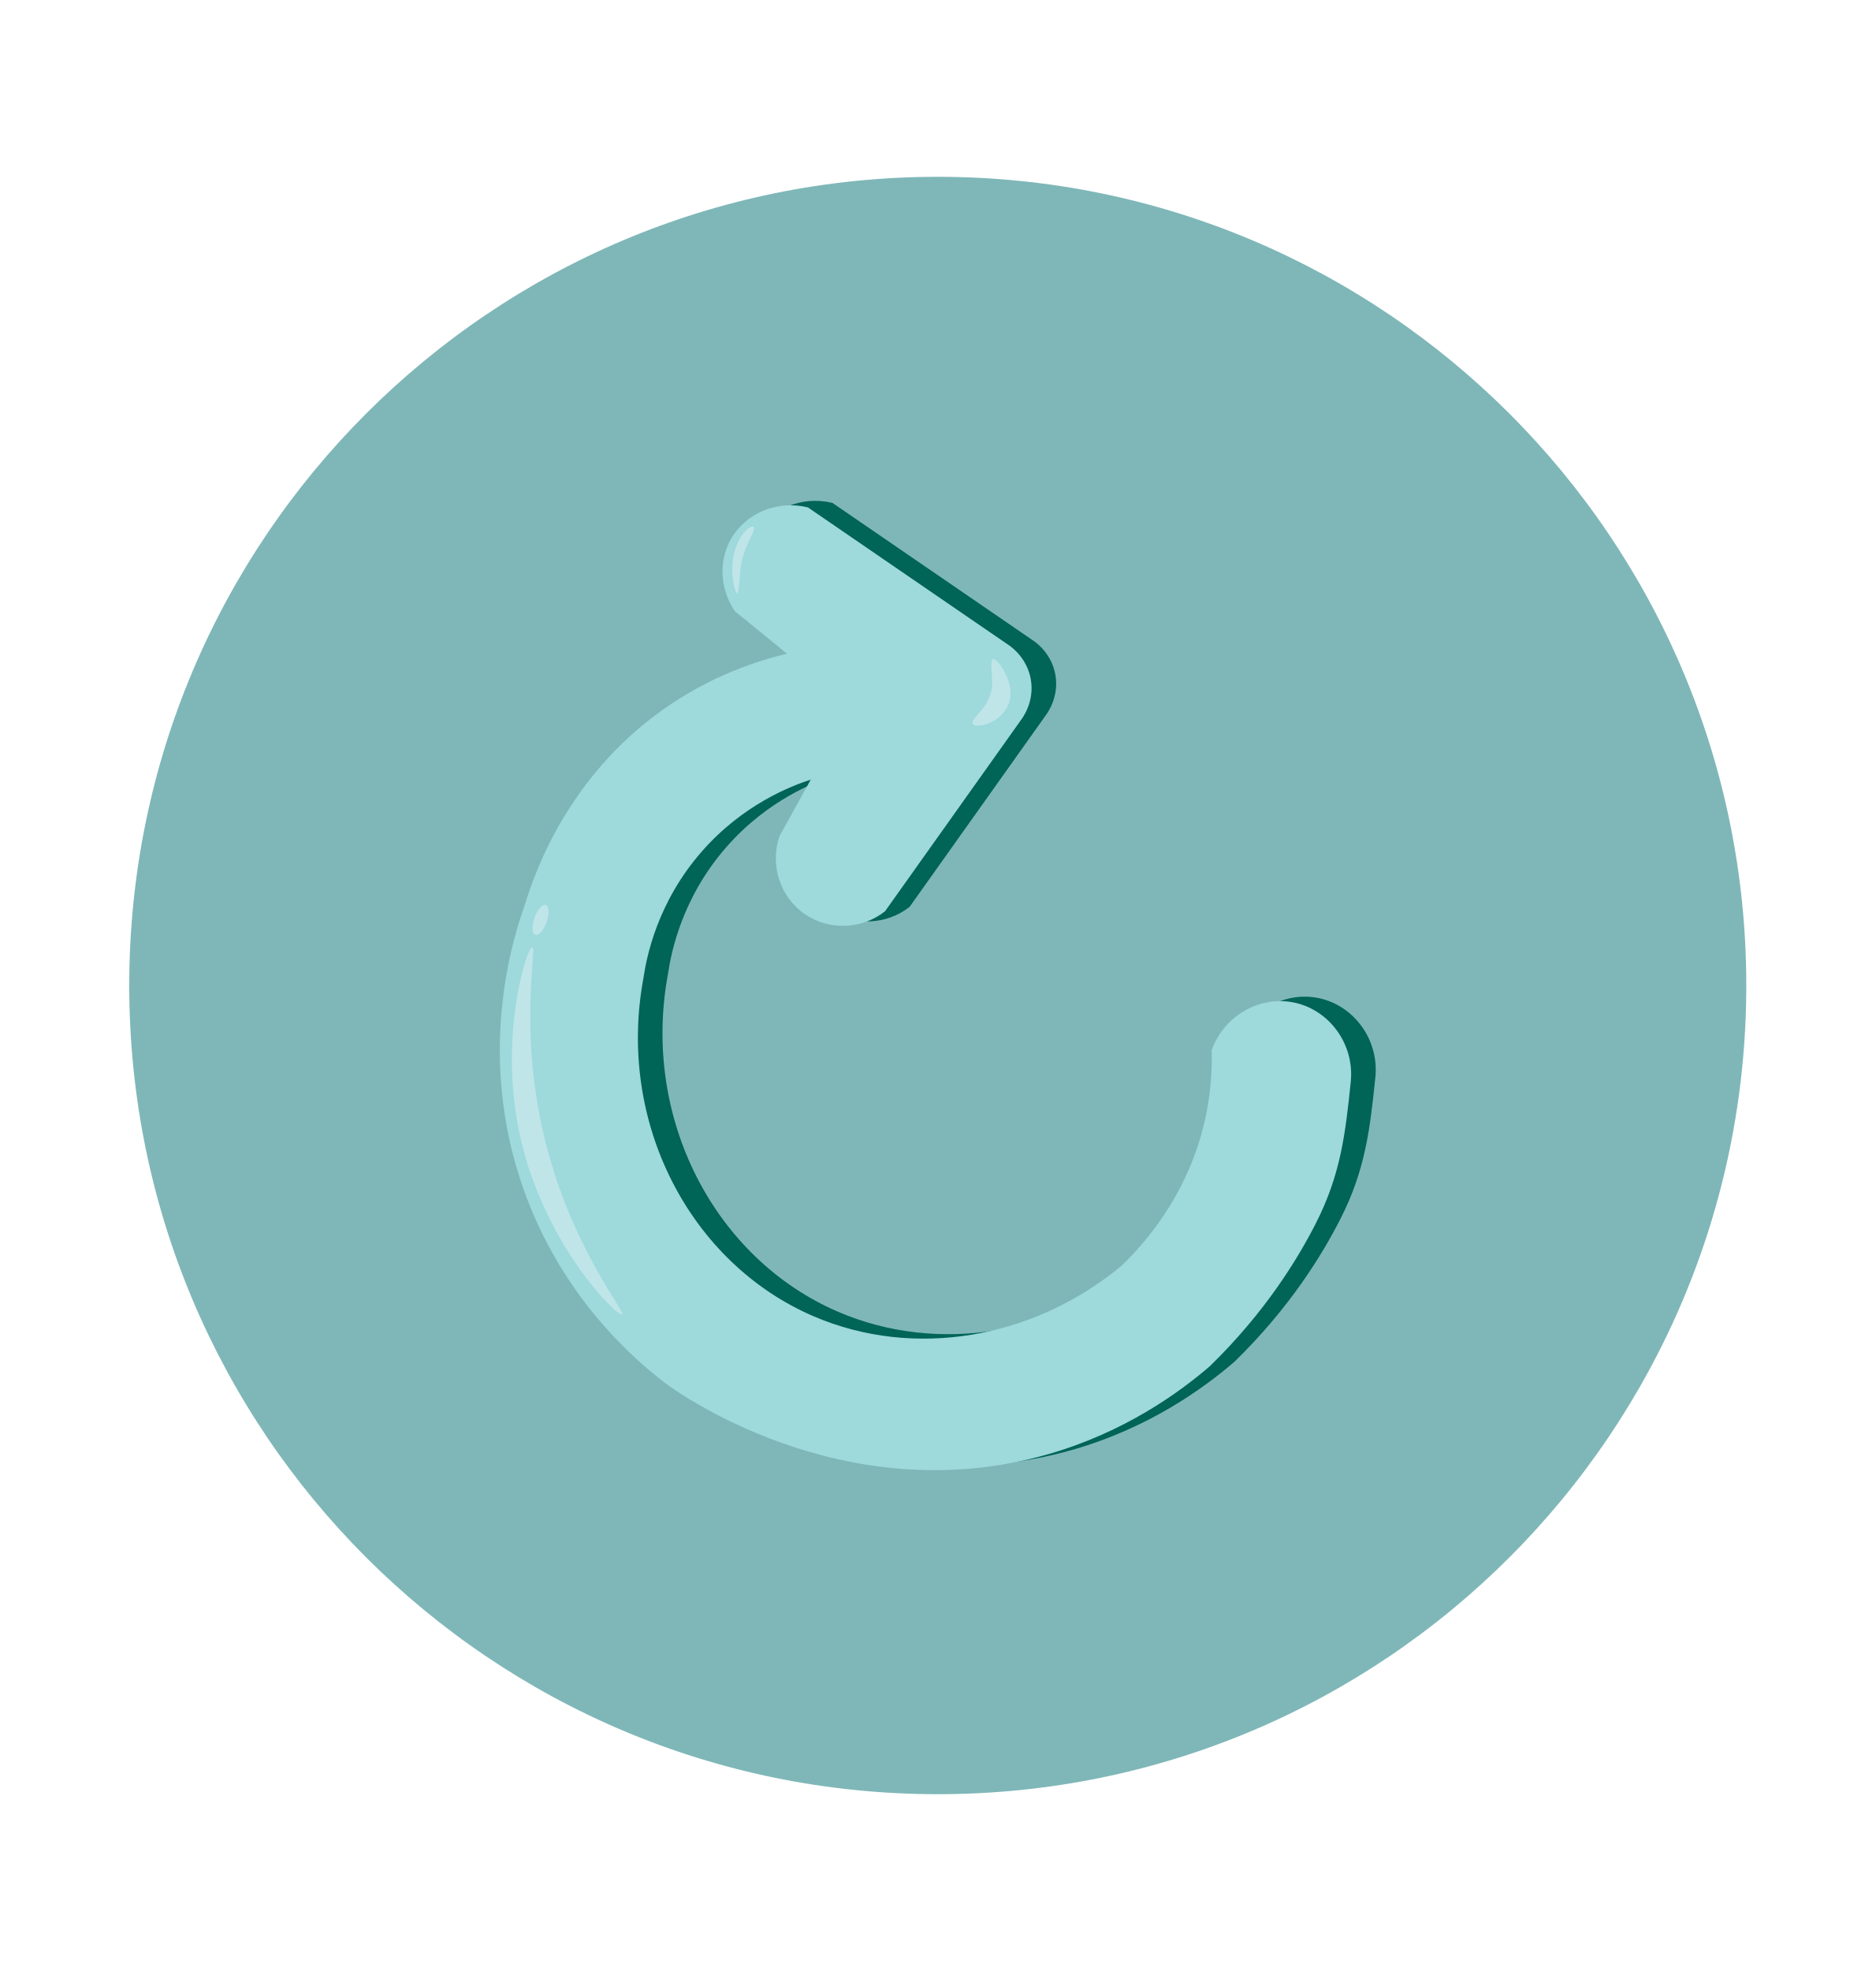
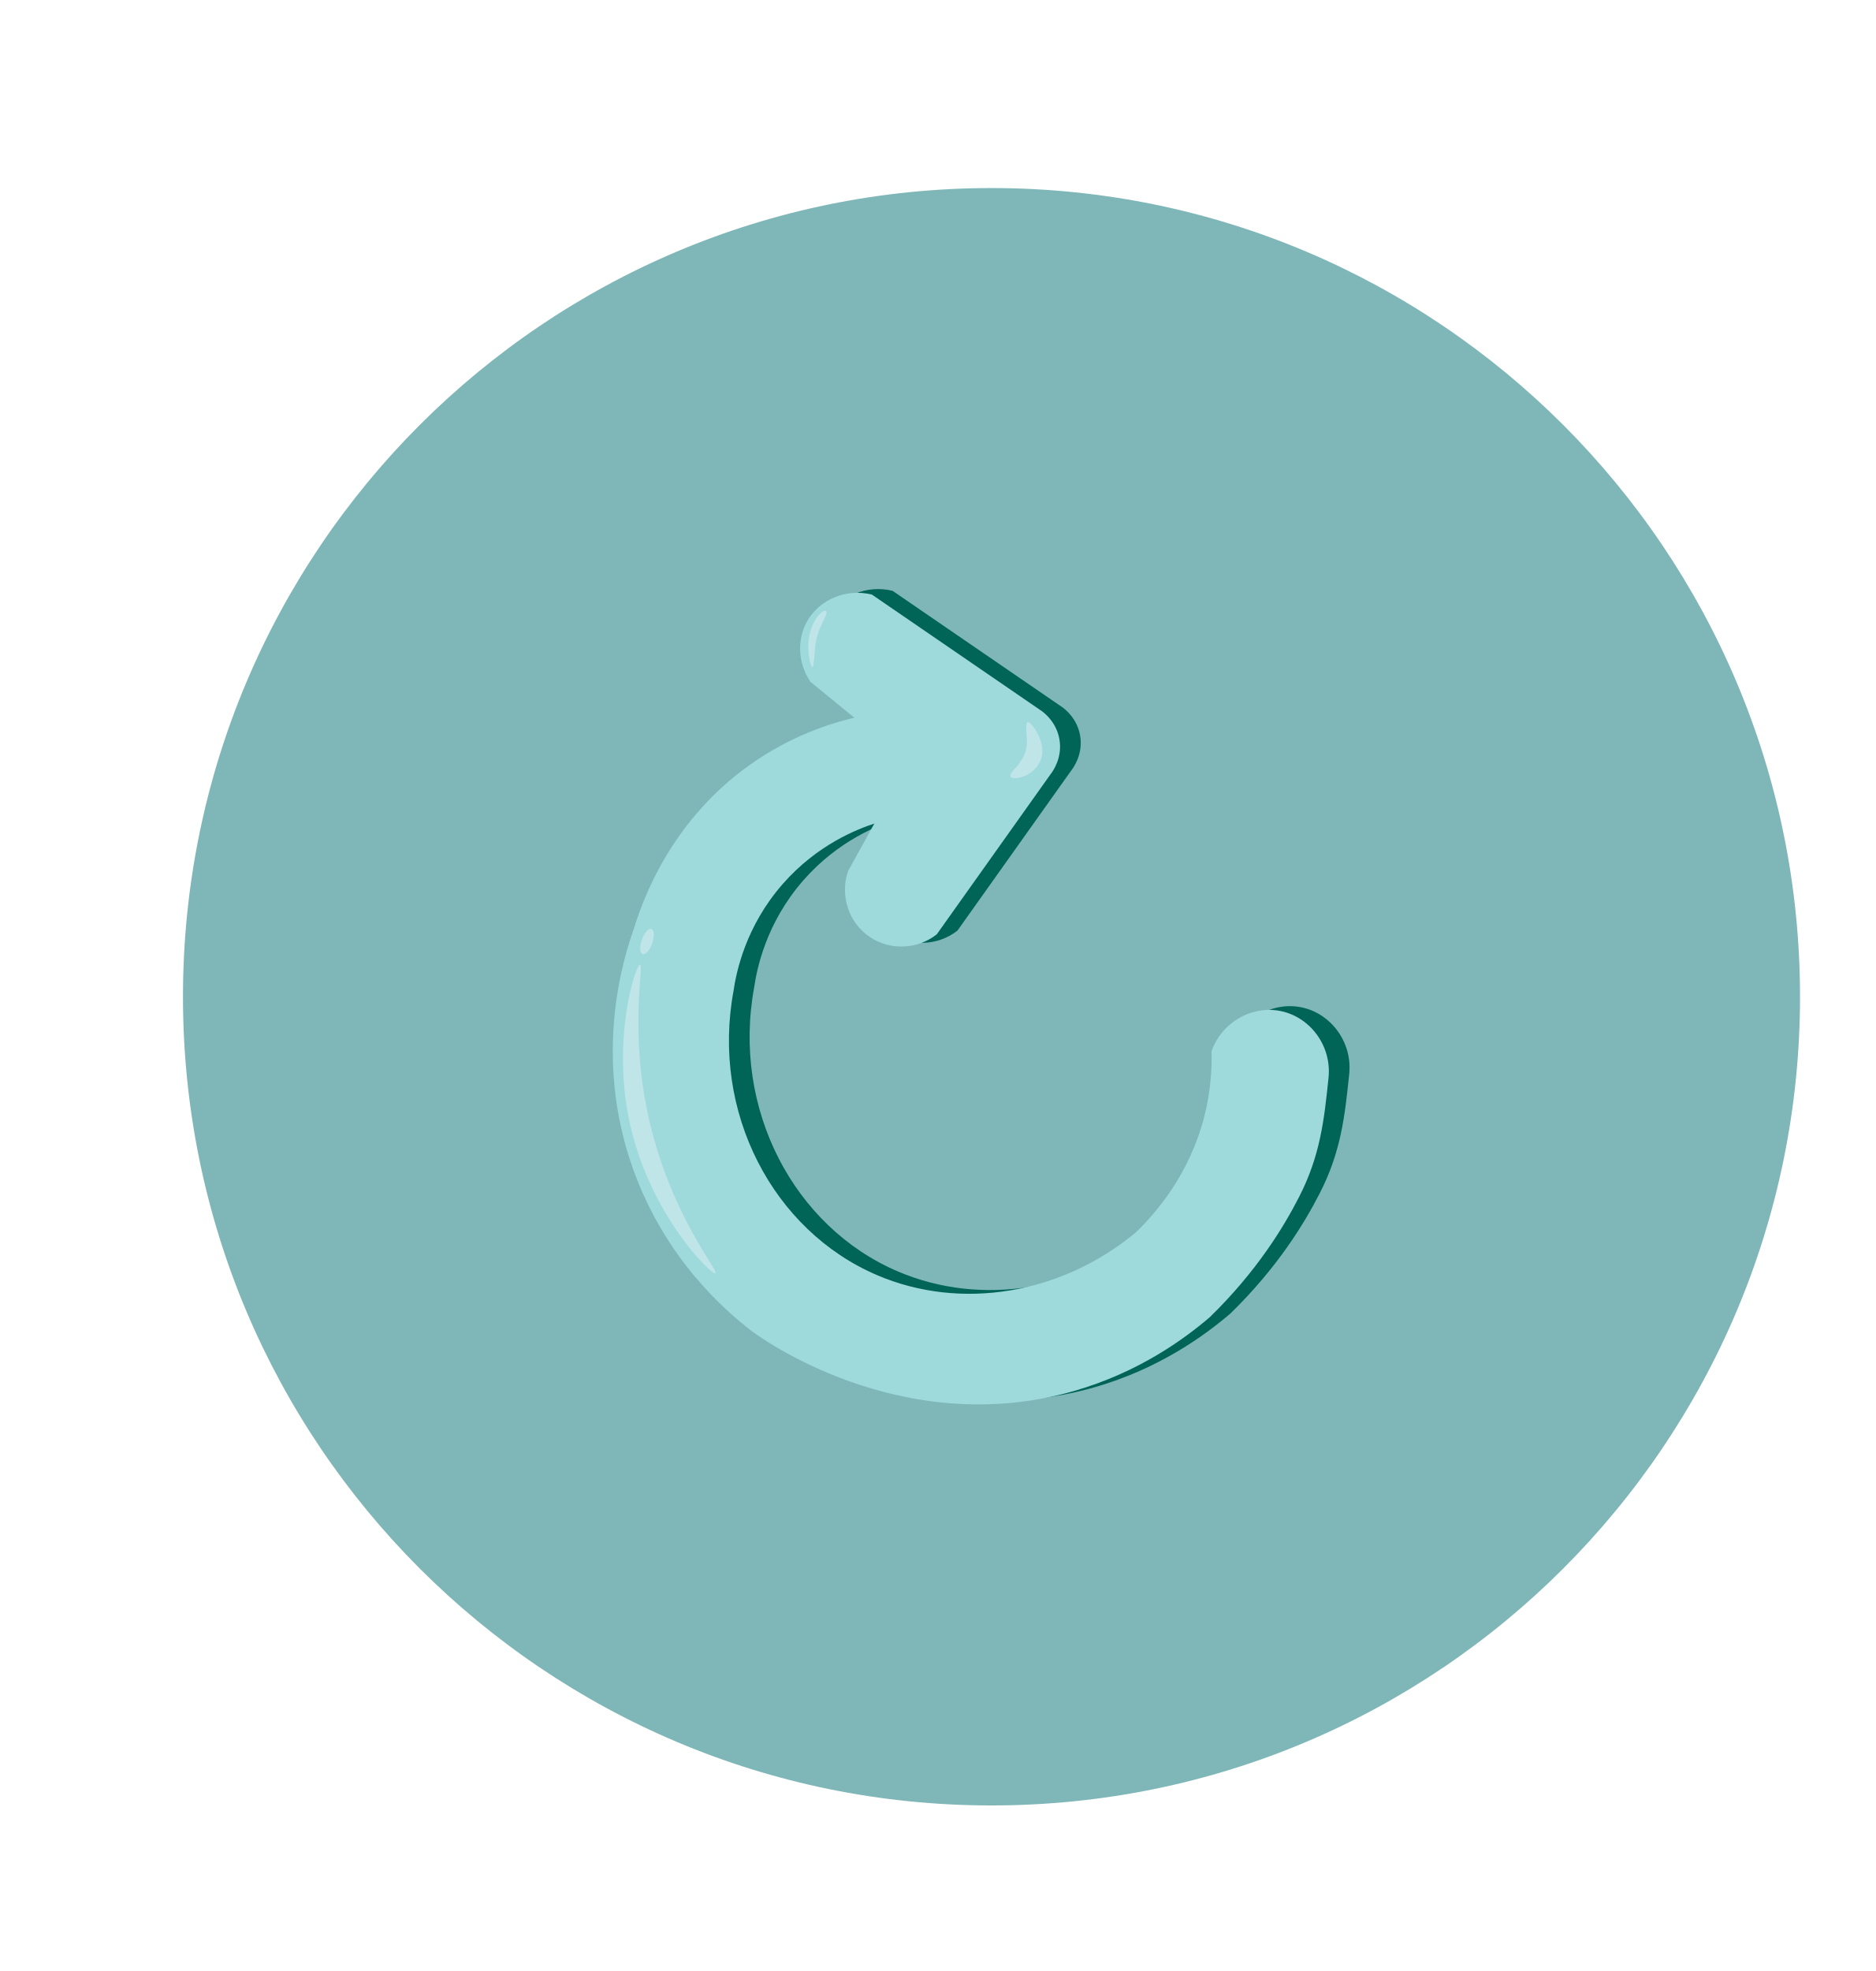
<svg xmlns="http://www.w3.org/2000/svg" id="Layer_2" data-name="Layer 2" viewBox="0 0 305.539 321.024">
  <defs>
    <style>
      .cls-1 {
        fill: #bfe5e9;
      }

      .cls-2 {
        fill: #006457;
      }

      .cls-3 {
        fill: #9ed9dc;
      }

      .cls-4 {
        fill: #7fb7b8;
      }
    </style>
  </defs>
-   <circle class="cls-4" cx="152.77" cy="160.512" r="131.715" />
+   <circle class="cls-4" cx="161.523" cy="162.344" r="131.715" />
  <g>
-     <path class="cls-2" d="M136.346,126.167l-3.715-20.516c-5.256,1.214-12.927,3.723-20.71,9.266-15.199,10.825-20.665,25.982-22.4,31.682-1.989,5.546-7.977,24.415-.253,46.291,6.219,17.615,17.995,27.736,23.055,31.617,1.251.96,28.832,21.32,62.513,11.597,12.445-3.593,21.245-10.001,26.254-14.299,9.05-8.821,14.293-17.437,17.267-23.26,4.08-7.986,4.836-14.73,5.698-23.067.652-6.3-3.706-11.99-9.648-12.992-5.489-.925-11.074,2.363-13.014,7.86.084,3.057-.092,7.437-1.366,12.486-2.902,11.501-9.611,19.029-13.311,22.599-14.392,11.951-33.859,15.225-50.136,8.245-20.114-8.625-32.12-31.518-27.765-55.021.52-3.571,2.3-12.457,9.535-20.709,6.716-7.663,14.533-10.674,17.997-11.78Z" />
-     <path class="cls-2" d="M170.29,116.605c.328-.429,2.28-3.078,1.642-6.692-.588-3.333-2.96-5.114-3.45-5.466-10.954-7.51-21.907-15.021-32.861-22.531-5.019-1.236-10.179.952-12.563,5.193-2.02,3.594-1.758,8.15.654,11.706,2.909,2.371,5.817,4.742,8.726,7.114l3.673,20.281c-1.702,3.072-3.403,6.145-5.105,9.218-1.648,4.759.109,10.04,4.215,12.801,3.919,2.635,9.177,2.435,12.959-.522,7.37-10.367,14.74-20.734,22.11-31.1Z" />
-     <path class="cls-3" d="M132.34,126.892l-3.715-20.516c-5.256,1.214-12.927,3.723-20.71,9.266-15.199,10.825-20.665,25.982-22.4,31.682-1.989,5.546-7.977,24.415-.253,46.291,6.219,17.615,17.995,27.736,23.055,31.617,1.251.96,28.832,21.32,62.513,11.597,12.445-3.593,21.245-10.001,26.254-14.299,9.05-8.821,14.293-17.437,17.267-23.26,4.08-7.986,4.836-14.73,5.698-23.067.652-6.3-3.706-11.99-9.648-12.992-5.489-.925-11.074,2.363-13.014,7.86.084,3.057-.092,7.437-1.366,12.486-2.902,11.501-9.611,19.029-13.311,22.599-14.392,11.951-33.859,15.225-50.136,8.245-20.114-8.625-32.12-31.518-27.765-55.021.52-3.571,2.3-12.457,9.535-20.709,6.716-7.663,14.533-10.674,17.997-11.78Z" />
-     <path class="cls-3" d="M166.284,117.33c.328-.429,2.28-3.078,1.642-6.692-.588-3.333-2.96-5.114-3.45-5.466-10.954-7.51-21.907-15.021-32.861-22.531-5.019-1.236-10.179.952-12.563,5.193-2.02,3.594-1.758,8.15.654,11.706,2.909,2.371,5.817,4.742,8.726,7.114l3.673,20.281c-1.702,3.072-3.403,6.145-5.105,9.218-1.648,4.759.109,10.04,4.215,12.801,3.919,2.635,9.177,2.435,12.959-.522,7.37-10.367,14.74-20.734,22.11-31.1Z" />
-     <path class="cls-1" d="M158.974,118.173c-.223-.03-.423-.092-.51-.287-.44-.984,3.17-2.734,3.17-6.698-0-1.419-.362-3.356.088-3.841.029-.031.071-.04.132-.024.766.198,2.512,2.675,2.74,5.068.385,4.046-3.73,6.037-5.62,5.782Z" />
-     <path class="cls-1" d="M86.716,154.274c.803.066-2.224,13.118,1.856,30.51,4.266,18.187,13.426,28.85,12.743,29.276-.735.459-12.546-11.16-16.518-28.703-3.734-16.496,1.065-31.153,1.919-31.083Z" />
-     <ellipse class="cls-1" cx="88.055" cy="149.827" rx="2.576" ry="1.06" transform="translate(-82.5062 183.1554) rotate(-70.6133)" />
-     <path class="cls-1" d="M122.621,85.759c.104.006.193.046.214.227.107.917-1.81,3.01-2.228,6.889-.15,1.388-.18,3.246-.447,3.768-.017.033-.038.047-.066.038-.347-.113-.923-2.353-.78-4.67.242-3.918,2.427-6.302,3.307-6.251Z" />
+     <path class="cls-2" d="M146.023,133.455l-3.125-17.257c-4.421,1.021-10.873,3.132-17.42,7.794-12.784,9.105-17.382,21.855-18.842,26.649-1.673,4.665-6.71,20.536-.213,38.937,5.231,14.816,15.136,23.33,19.392,26.594,1.053.807,24.252,17.933,52.582,9.755,10.468-3.022,17.87-8.412,22.083-12.027,7.612-7.42,12.022-14.667,14.524-19.565,3.432-6.717,4.067-12.39,4.793-19.402.548-5.299-3.117-10.085-8.115-10.928-4.617-.778-9.315,1.987-10.946,6.611.071,2.571-.078,6.255-1.149,10.503-2.441,9.674-8.084,16.006-11.196,19.009-12.105,10.052-28.48,12.806-42.171,6.936-16.919-7.255-27.018-26.511-23.354-46.28.437-3.004,1.935-10.478,8.02-17.419,5.649-6.446,12.224-8.978,15.138-9.908Z" />
+     <path class="cls-2" d="M174.575,125.412c.276-.361,1.917-2.589,1.381-5.629-.495-2.804-2.49-4.302-2.902-4.598-9.213-6.317-18.427-12.634-27.64-18.952-4.221-1.04-8.562.8-10.567,4.368-1.699,3.023-1.478,6.855.55,9.846,2.447,1.994,4.893,3.989,7.34,5.984l3.089,17.059c-1.431,2.584-2.862,5.169-4.294,7.753-1.386,4.003.092,8.445,3.545,10.767,3.296,2.217,7.719,2.048,10.9-.44,6.199-8.72,12.398-17.44,18.597-26.16Z" />
+     <path class="cls-3" d="M142.654,134.065l-3.125-17.257c-4.421,1.021-10.873,3.132-17.42,7.794-12.784,9.105-17.382,21.855-18.842,26.649-1.673,4.665-6.71,20.536-.213,38.937,5.231,14.816,15.136,23.33,19.392,26.594,1.053.807,24.252,17.933,52.582,9.755,10.468-3.022,17.87-8.412,22.083-12.027,7.612-7.42,12.022-14.667,14.524-19.565,3.432-6.717,4.067-12.39,4.793-19.402.548-5.299-3.117-10.085-8.115-10.928-4.617-.778-9.315,1.987-10.946,6.611.071,2.571-.078,6.255-1.149,10.503-2.441,9.674-8.084,16.006-11.196,19.009-12.105,10.052-28.48,12.806-42.171,6.936-16.919-7.255-27.018-26.511-23.354-46.28.437-3.004,1.935-10.478,8.02-17.419,5.649-6.446,12.224-8.978,15.138-9.908Z" />
+     <path class="cls-3" d="M171.205,126.022c.276-.361,1.917-2.589,1.381-5.629-.495-2.804-2.49-4.302-2.902-4.598-9.213-6.317-18.427-12.634-27.64-18.952-4.221-1.04-8.562.8-10.567,4.368-1.699,3.023-1.478,6.855.55,9.846,2.447,1.994,4.893,3.989,7.34,5.984l3.089,17.059c-1.431,2.584-2.862,5.169-4.294,7.753-1.386,4.003.092,8.445,3.545,10.767,3.296,2.217,7.719,2.048,10.9-.44,6.199-8.72,12.398-17.44,18.597-26.16Z" />
+     <path class="cls-1" d="M165.056,126.731c-.187-.025-.355-.078-.429-.242-.37-.828,2.666-2.3,2.666-5.634-0-1.193-.305-2.823.074-3.231.024-.026.06-.034.111-.02.644.167,2.113,2.25,2.305,4.263.324,3.403-3.138,5.078-4.727,4.864Z" />
+     <path class="cls-1" d="M104.278,157.097c.675.055-1.871,11.034,1.561,25.663,3.588,15.298,11.293,24.267,10.718,24.625-.619.386-10.553-9.387-13.894-24.143-3.141-13.875.896-26.204,1.614-26.145Z" />
+     <ellipse class="cls-1" cx="105.404" cy="153.357" rx="2.167" ry=".891" transform="translate(-74.2454 201.8788) rotate(-70.6133)" />
+     <path class="cls-1" d="M134.479,99.467c.087.005.162.039.18.191.09.771-1.522,2.532-1.874,5.795-.126,1.168-.152,2.731-.376,3.169-.014.028-.032.039-.055.032-.292-.095-.777-1.979-.656-3.929.204-3.296,2.042-5.301,2.782-5.258Z" />
  </g>
</svg>
